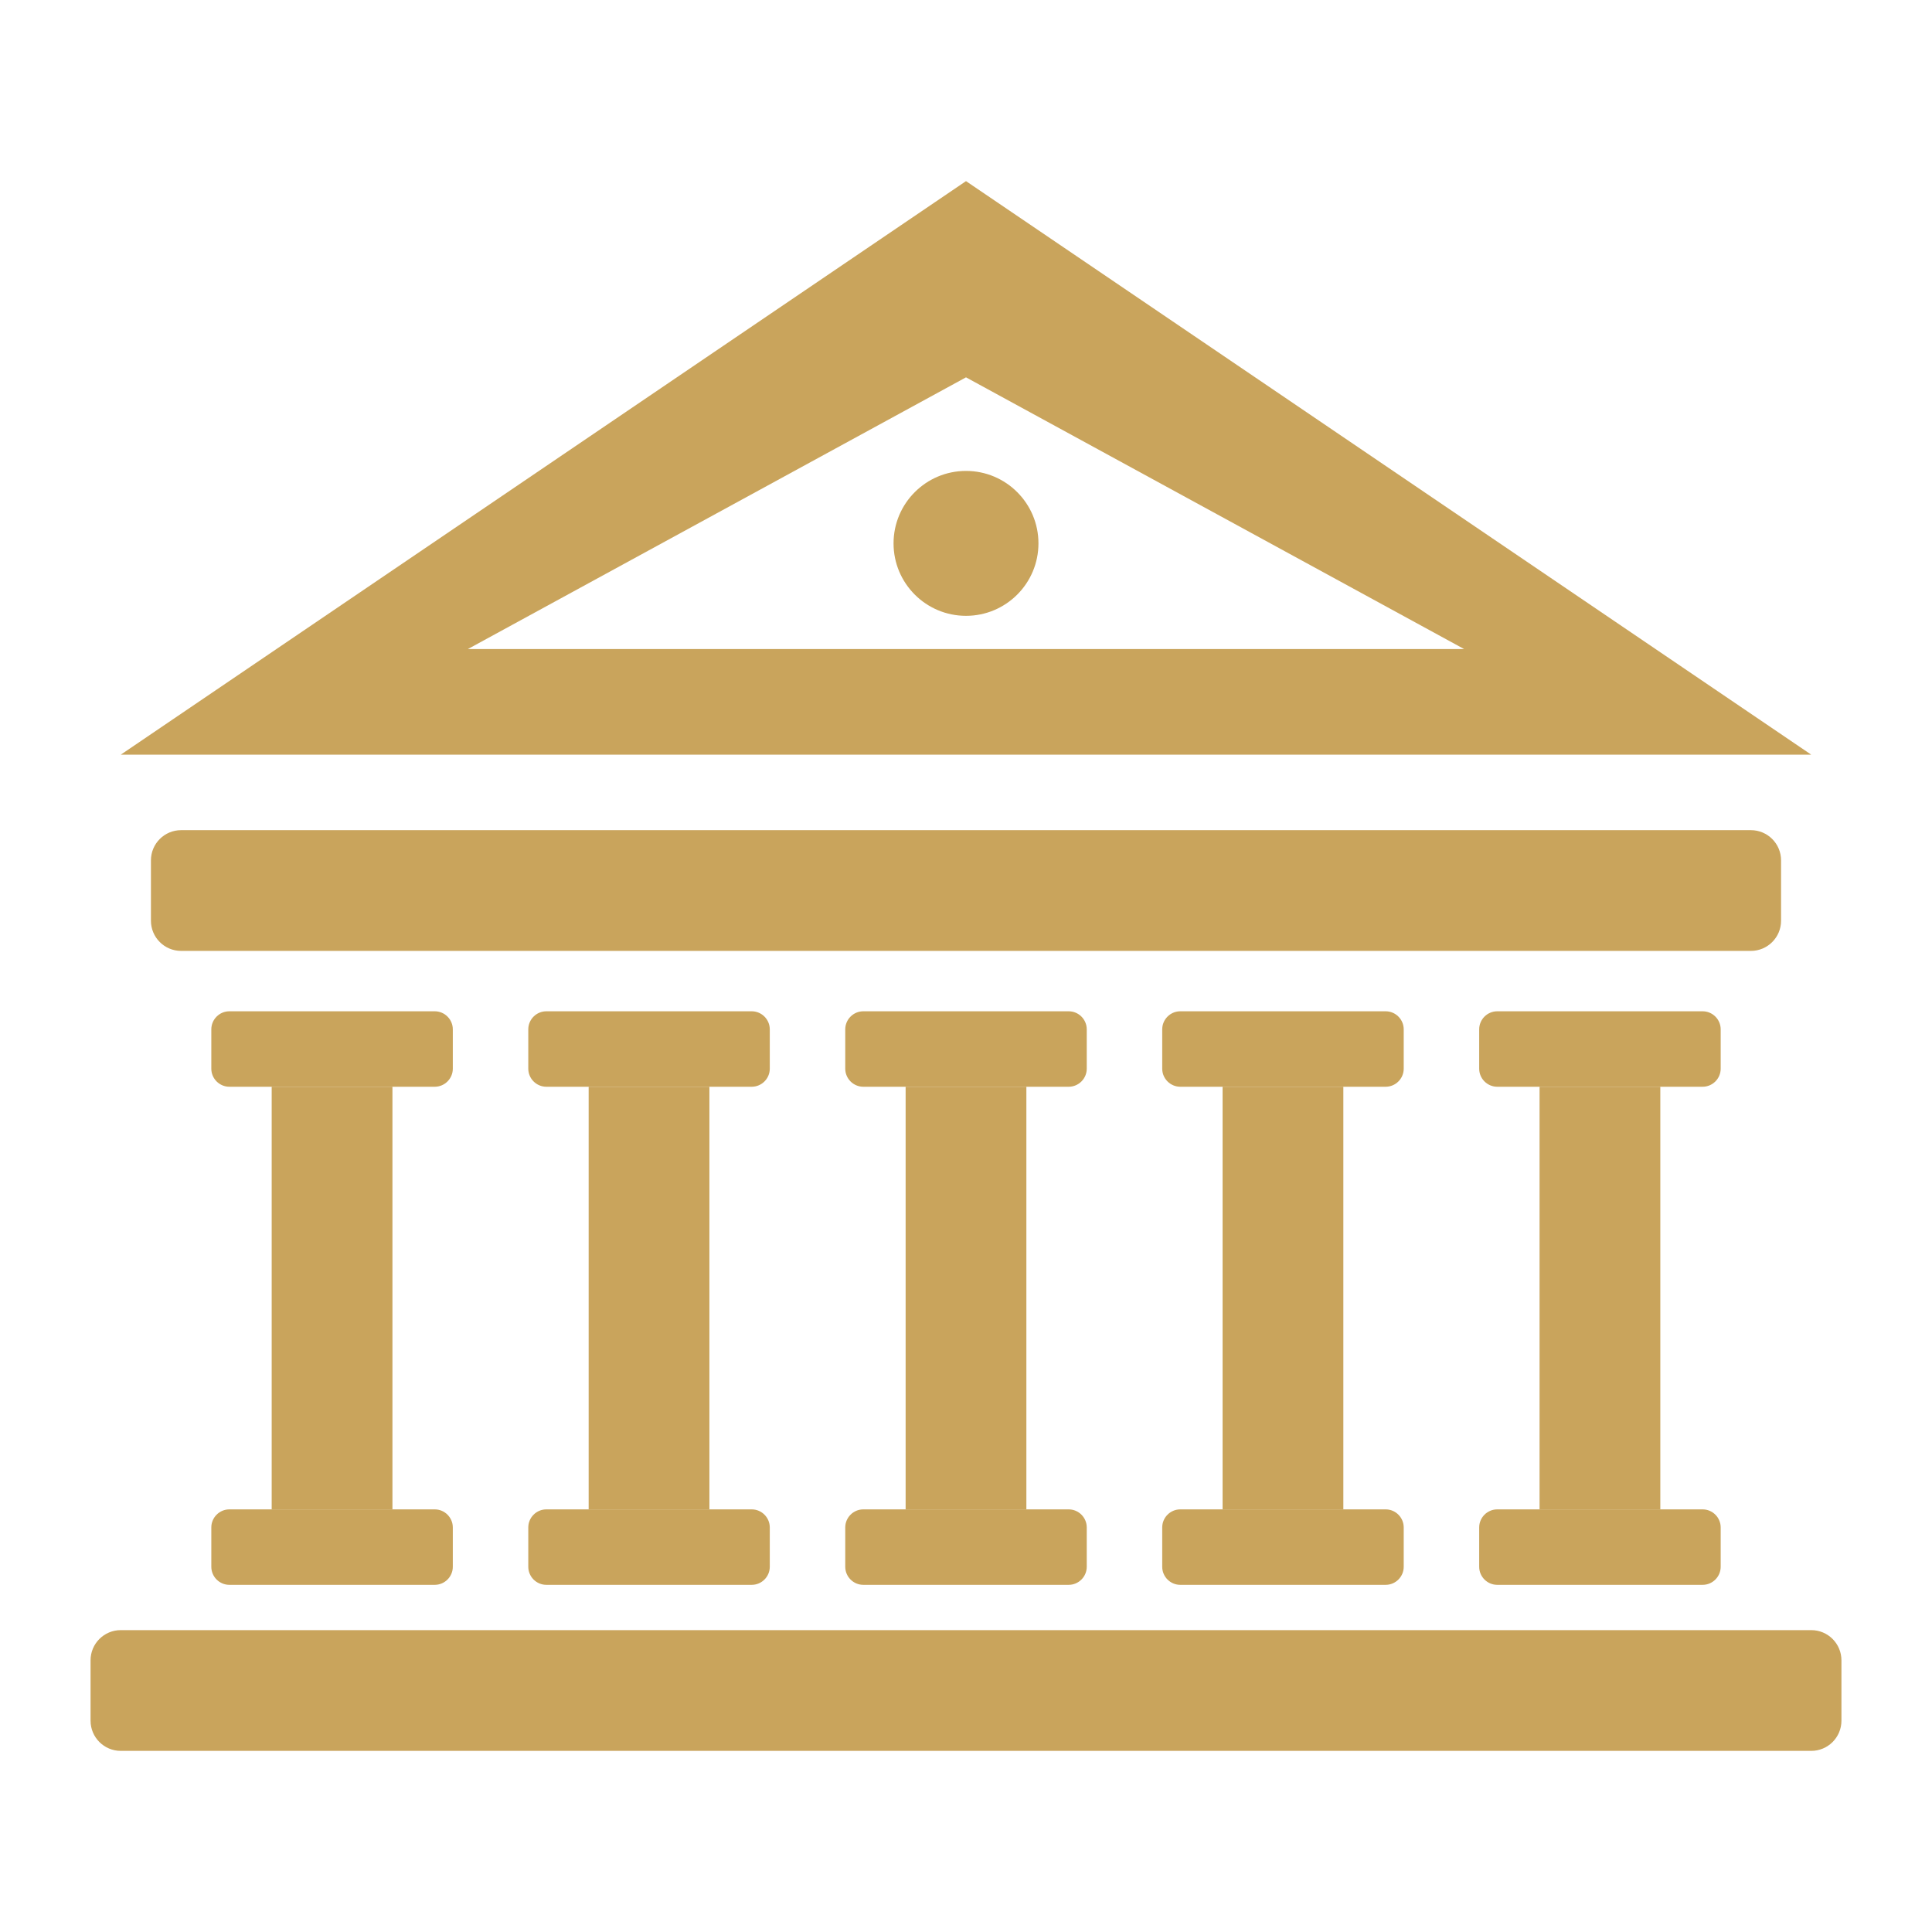
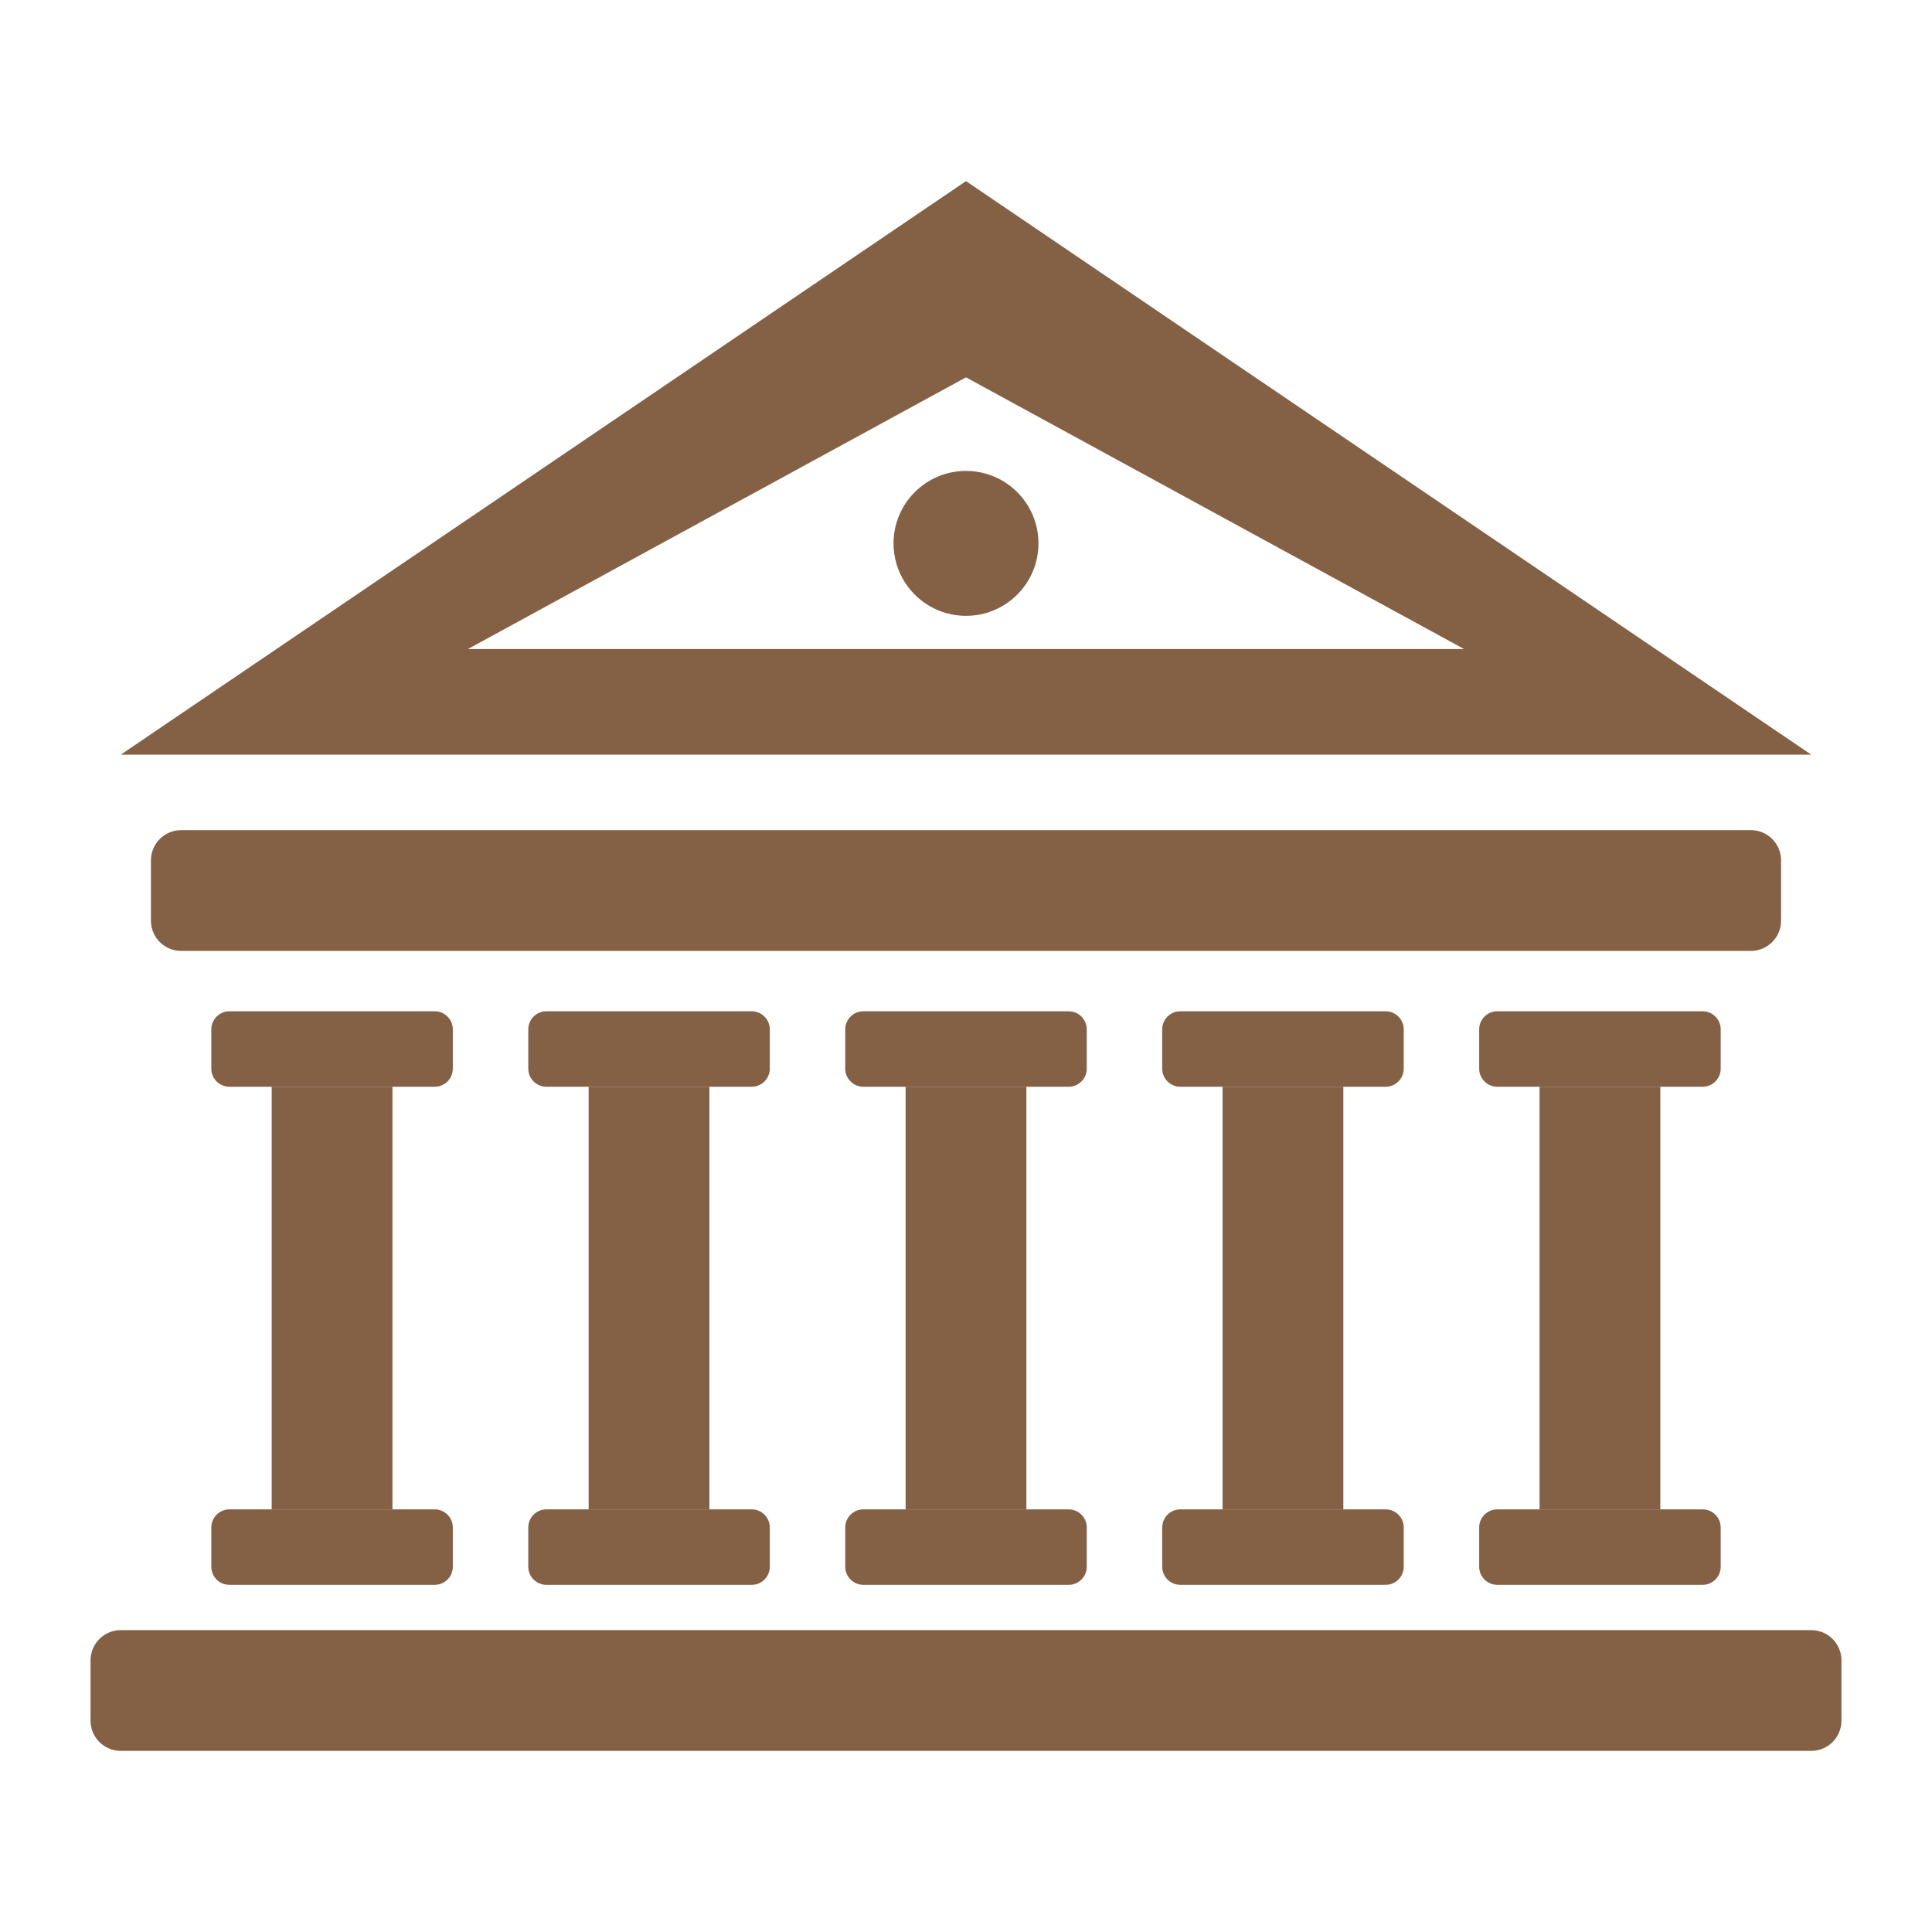
<svg xmlns="http://www.w3.org/2000/svg" viewBox="0 0 64 64" role="img" aria-label="Музей вычислительной техники">
-   <g fill="#c9a45c">
+   <g fill="#846044">
    <path d="M32 6 L60 25 H4 Z M32 12.5 L15.5 21.5 H48.5 Z" fill-rule="evenodd" />
    <circle cx="32" cy="18" r="2.4" />
    <rect x="5" y="27.5" width="54" height="4" rx="1" />
    <g id="column">
      <rect x="7" y="33.5" width="8" height="2.5" rx="0.6" />
      <rect x="9" y="36" width="4" height="14" />
      <rect x="7" y="50" width="8" height="2.5" rx="0.6" />
    </g>
    <use href="#column" x="10.5" />
    <use href="#column" x="21" />
    <use href="#column" x="31.5" />
    <use href="#column" x="42" />
    <rect x="3" y="54" width="58" height="4" rx="1" />
  </g>
</svg>
